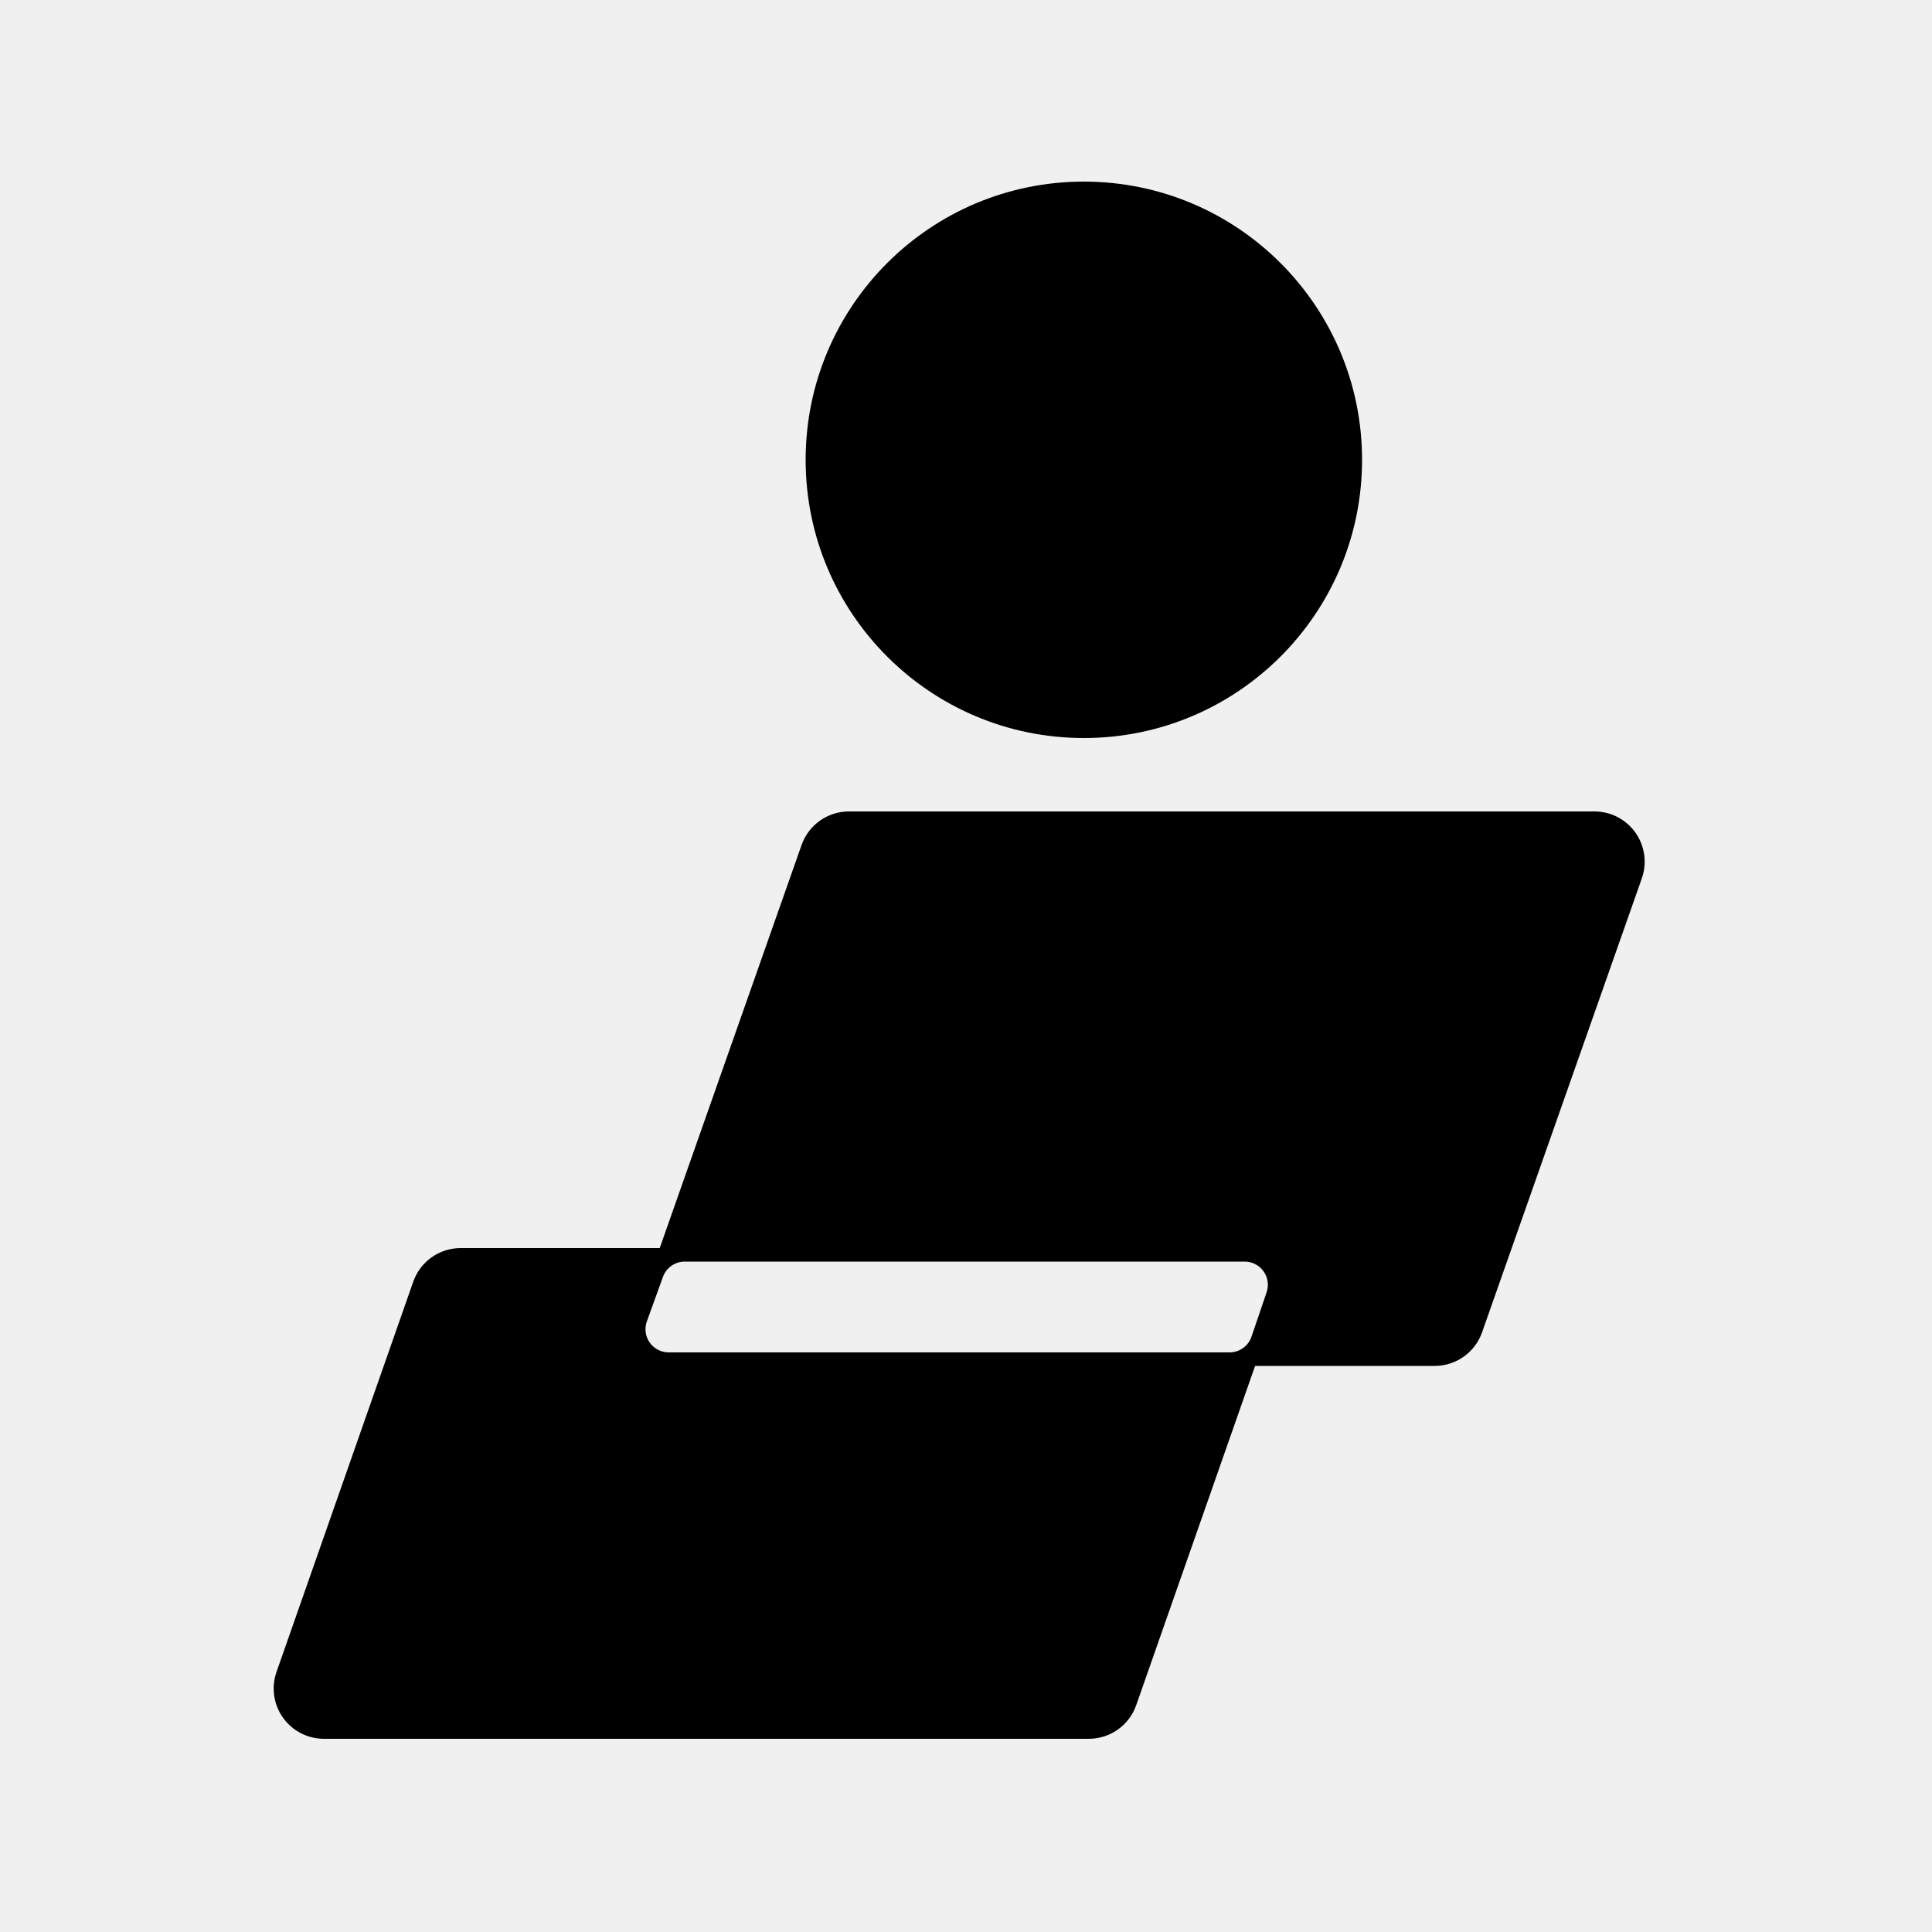
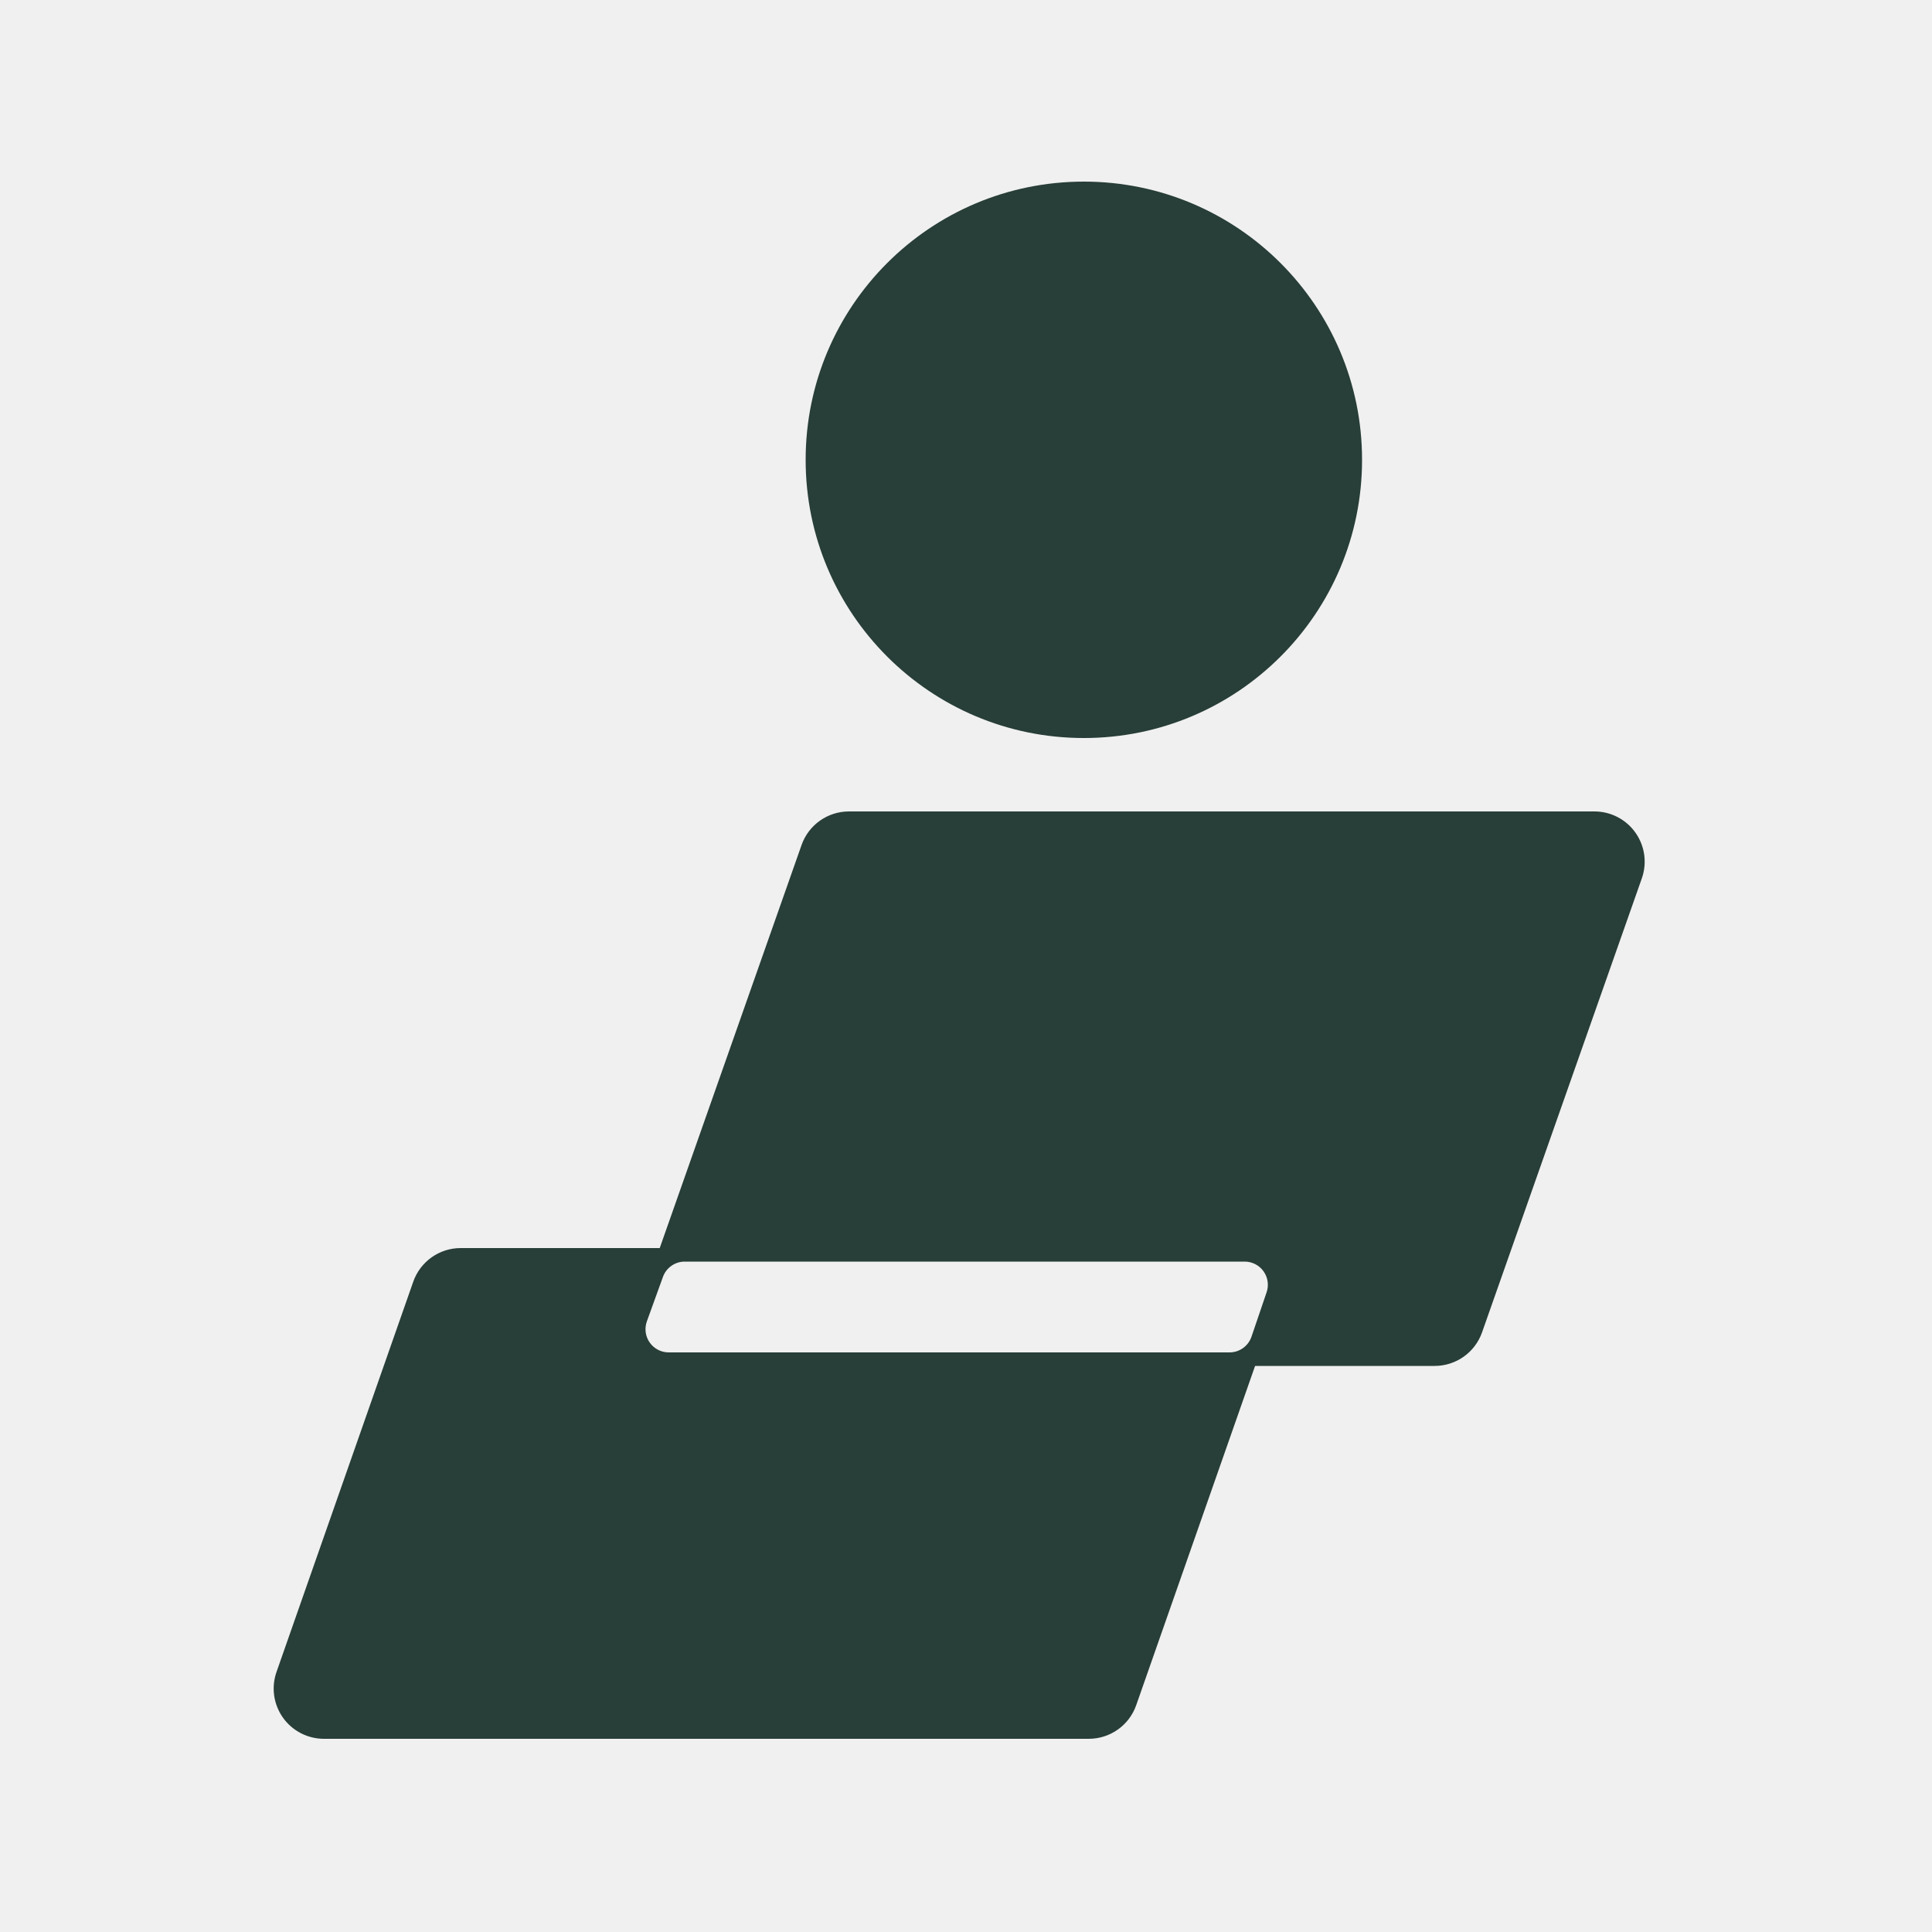
<svg xmlns="http://www.w3.org/2000/svg" width="1000" height="1000" viewBox="0 0 1000 1000">
-   <style>@media (prefers-color-scheme: dark) { svg &gt; circle, svg &gt; g, svg &gt; path { fill: #fff; } }</style>
+   <style>
+     /* Niltava foreground colors for use as a standalone favicon. */
+     svg { color: #283e38; }
+     @media (prefers-color-scheme: dark) { svg { color: #f5f1e6; } }
+   </style>
  <defs>
    <mask id="overlap" maskUnits="userSpaceOnUse" x="0" y="0" width="1000" height="1000">
      <rect width="1000" height="1000" fill="#fff" />
      <path fill="#000" d="M343.14 660.92 A12 12 0 0 1 354.42 653         L644.24 653 A12 12 0 0 1 655.6 668.87         L647.77 691.87 A12 12 0 0 1 636.41 700         L346.1 700 A12 12 0 0 1 334.82 683.92Z" />
    </mask>
  </defs>
-   <circle cx="561" cy="238" r="144" />
-   <g fill="#000" mask="url(#overlap)">
+   <circle cx="561" cy="238" r="144" fill="currentColor" />
+   <g fill="currentColor" mask="url(#overlap)">
    <path d="M414.89 437.37 A26 26 0 0 1 439.41 420       L825.29 420 A26 26 0 0 1 849.81 454.63       L767.11 689.63 A26 26 0 0 1 742.59 707       L356.71 707 A26 26 0 0 1 332.19 672.37Z" />
    <path d="M213.9 663.4 A26 26 0 0 1 238.44 646       L634.34 646 A26 26 0 0 1 658.88 680.6       L588.1 882.6 A26 26 0 0 1 563.56 900       L167.66 900 A26 26 0 0 1 143.12 865.4Z" />
  </g>
</svg>
